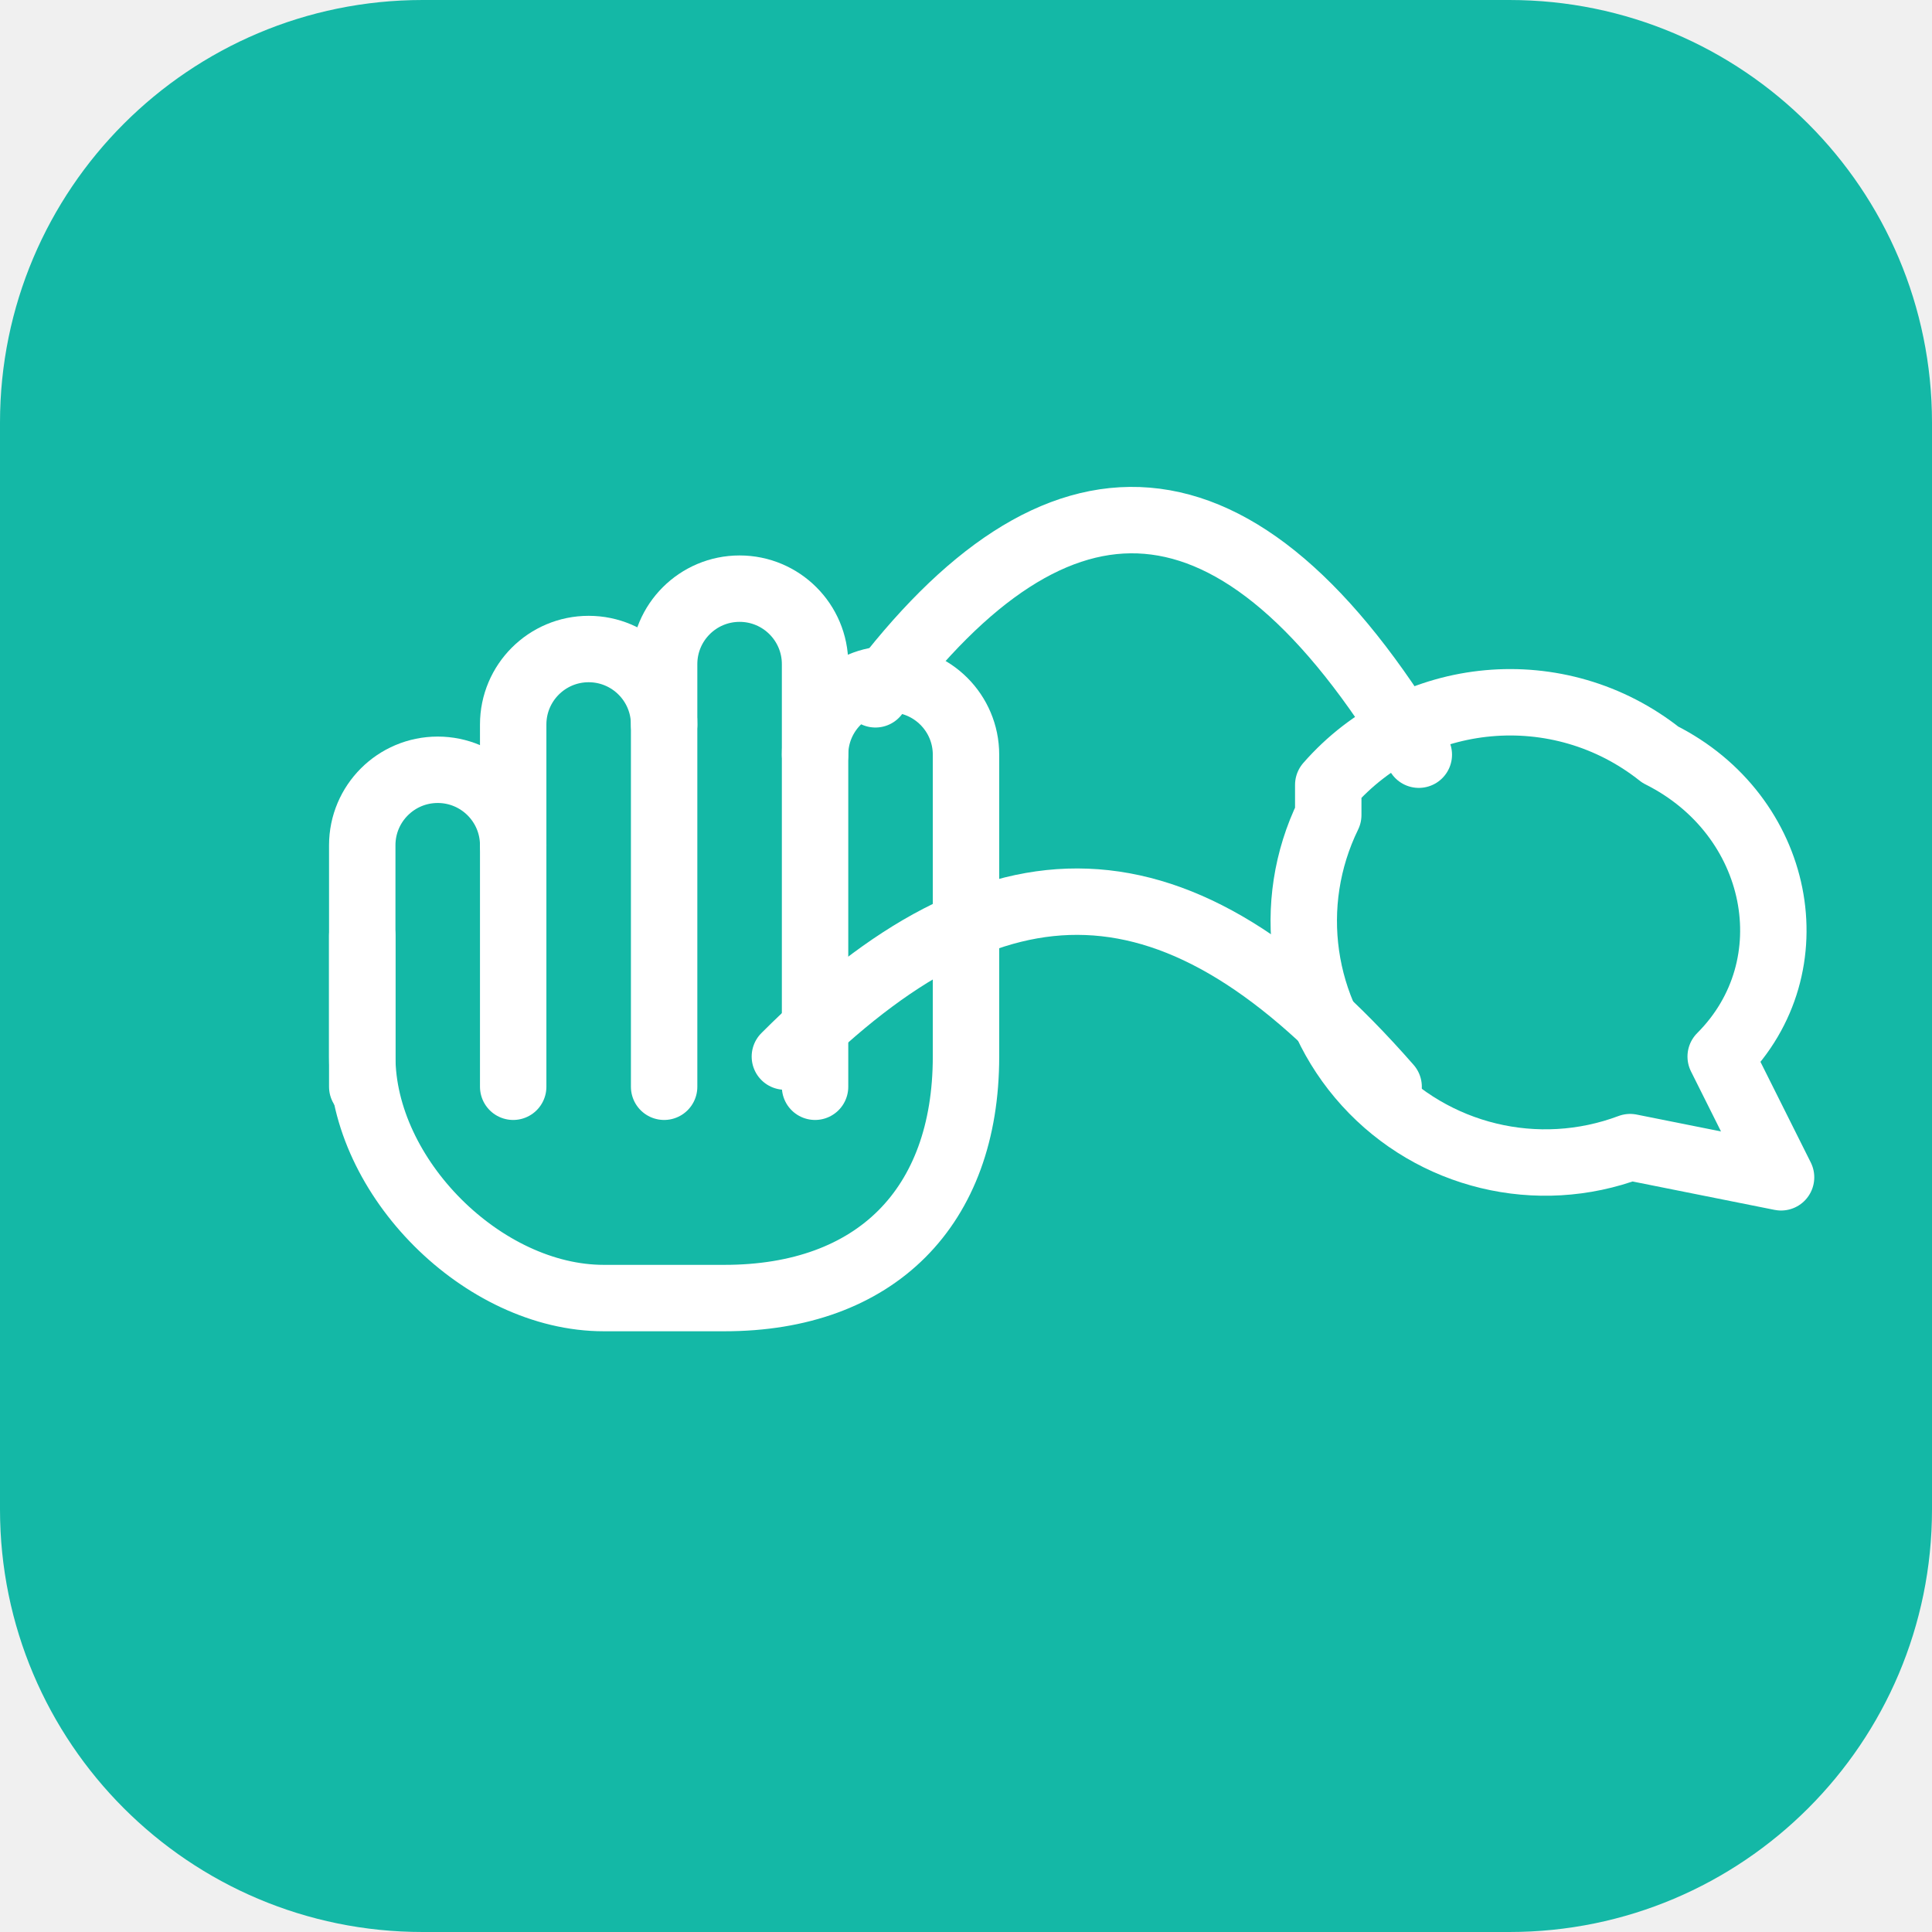
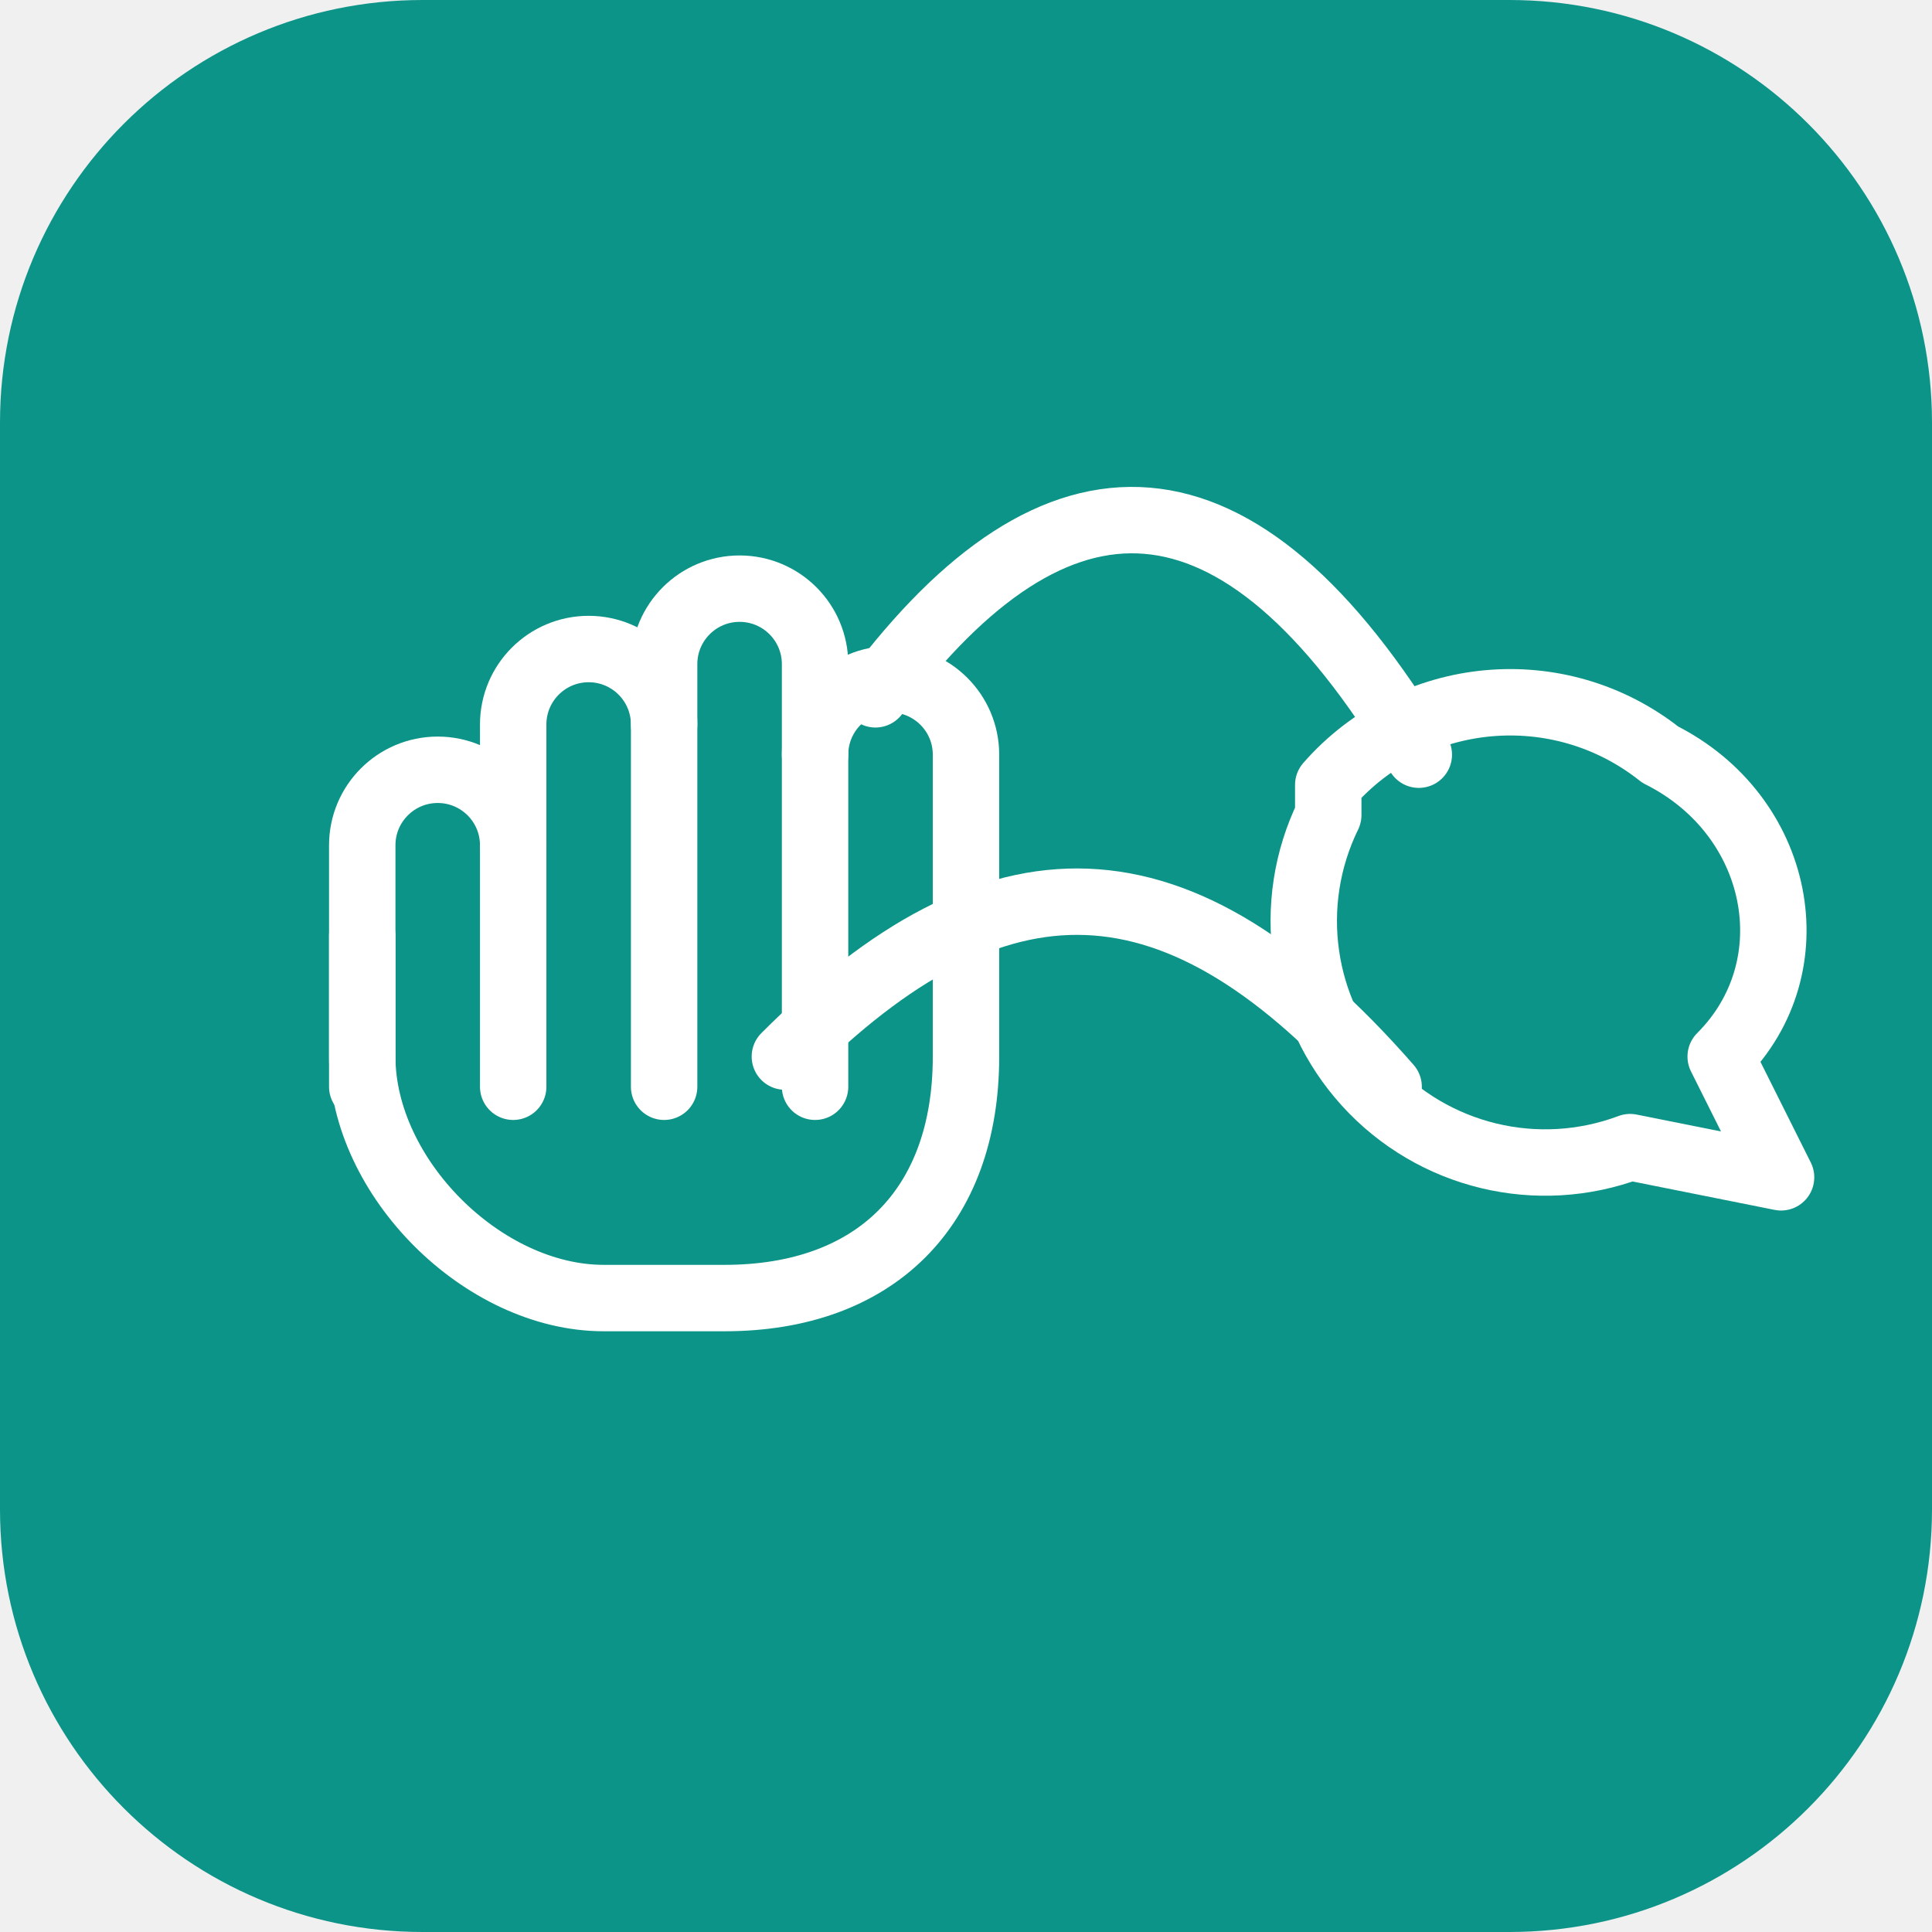
<svg xmlns="http://www.w3.org/2000/svg" viewBox="0 0 64 64" fill="none" role="img" aria-label="BridgeSign Mark">
-   <rect width="64" height="64" rx="14" fill="#14B8A6" />
+   <rect width="64" height="64" rx="14" fill="#0D9488" />
  <g stroke="#FFFFFF" stroke-width="2.2" stroke-linecap="round" stroke-linejoin="round">
    <path d="M12 36V28a2.5 2.5 0 0 1 5 0v8" />
    <path d="M17 28V24a2.5 2.5 0 0 1 5 0v12" />
    <path d="M22 24V22a2.5 2.5 0 0 1 5 0v14" />
    <path d="M27 25a2.5 2.5 0 0 1 5 0v10c0 5-3 8-8 8H20c-4 0-8-4-8-8v-4" />
    <path d="M29 23 C 35 15, 41 15, 47 25" />
    <path d="M26 35 C 33 28, 39 28, 46 36" />
    <path d="M44 26a8 8 0 0 1 11-1c4 2 5 7 2 10l2 4-5-1a8 8 0 0 1-10-11z" />
  </g>
</svg>
